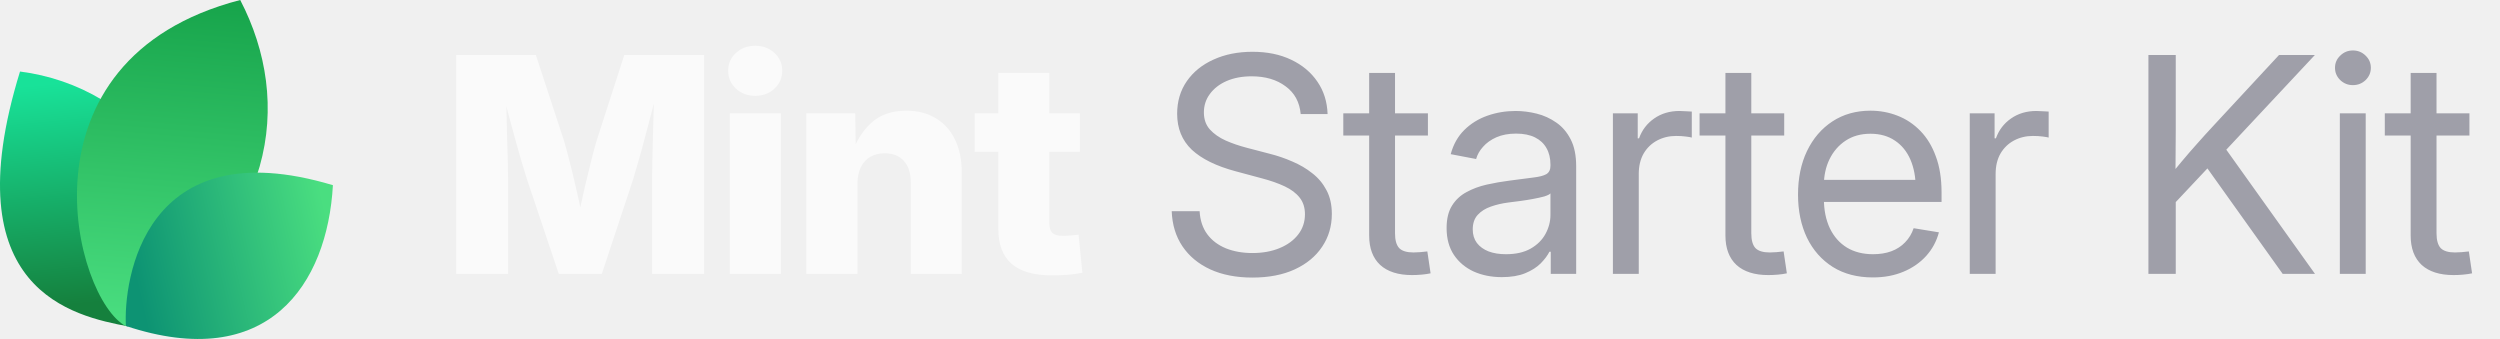
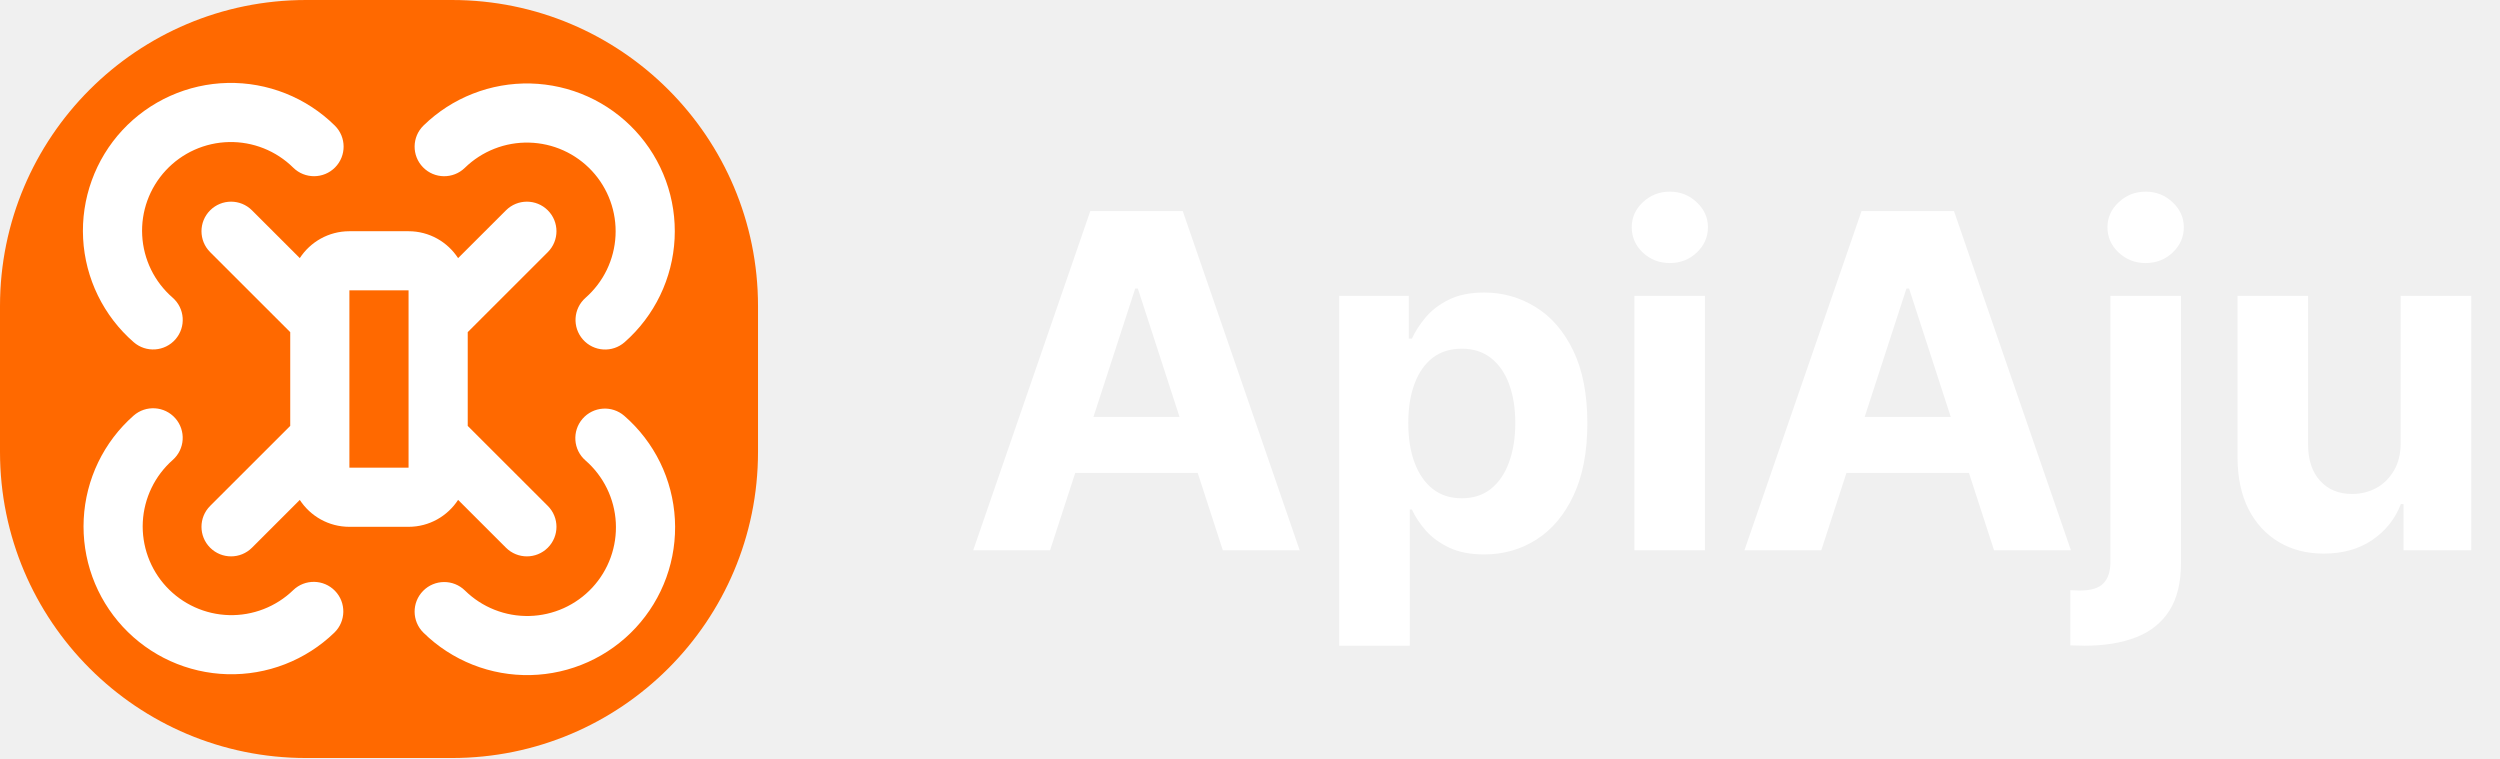
- <svg xmlns="http://www.w3.org/2000/svg" width="177" height="24" viewBox="0 0 177 24" fill="none">
-   <path d="M9.061 23.108C5.268 22.377 -3.391 20.627 1.417 5.064C9.634 6.099 16.973 14.064 9.061 23.108Z" fill="url(#paint0_linear_17557_2145)" />
-   <path d="M8.919 23.094C5.276 21.222 0.784 4.209 17.007 0C20.757 7.193 19.621 16.545 8.919 23.094Z" fill="url(#paint1_linear_17557_2145)" />
-   <path d="M8.914 23.079C8.735 19.882 10.159 9.085 23.57 13.111C23.181 20.123 18.984 26.418 8.914 23.079Z" fill="url(#paint2_linear_17557_2145)" />
-   <path d="M32.301 19.392V3.894H37.938L39.925 9.948C40.036 10.315 40.164 10.787 40.31 11.362C40.462 11.938 40.611 12.552 40.757 13.204C40.91 13.855 41.048 14.483 41.173 15.086C41.305 15.682 41.412 16.192 41.495 16.615H40.695C40.771 16.192 40.871 15.682 40.996 15.086C41.128 14.49 41.267 13.866 41.412 13.214C41.565 12.562 41.714 11.948 41.86 11.373C42.005 10.79 42.133 10.315 42.244 9.948L44.2 3.894H49.848V19.392H46.166V12.704C46.166 12.357 46.173 11.917 46.187 11.383C46.2 10.849 46.214 10.27 46.228 9.646C46.249 9.022 46.266 8.391 46.28 7.753C46.301 7.115 46.311 6.519 46.311 5.964H46.623C46.485 6.561 46.332 7.181 46.166 7.826C45.999 8.471 45.833 9.102 45.666 9.719C45.507 10.336 45.351 10.901 45.198 11.414C45.053 11.928 44.928 12.357 44.824 12.704L42.608 19.392H39.561L37.314 12.704C37.203 12.357 37.072 11.928 36.919 11.414C36.773 10.901 36.614 10.34 36.441 9.729C36.274 9.112 36.104 8.481 35.931 7.836C35.764 7.192 35.608 6.567 35.463 5.964H35.827C35.834 6.512 35.844 7.105 35.858 7.743C35.872 8.374 35.886 9.005 35.9 9.636C35.92 10.26 35.938 10.839 35.952 11.373C35.965 11.907 35.972 12.351 35.972 12.704V19.392H32.301ZM51.668 19.392V8.024H55.288V19.392H51.668ZM53.468 6.786C52.927 6.786 52.473 6.616 52.105 6.276C51.738 5.93 51.554 5.507 51.554 5.007C51.554 4.508 51.738 4.088 52.105 3.749C52.473 3.409 52.927 3.239 53.468 3.239C54.009 3.239 54.463 3.409 54.83 3.749C55.198 4.082 55.382 4.501 55.382 5.007C55.382 5.507 55.198 5.93 54.83 6.276C54.463 6.616 54.009 6.786 53.468 6.786ZM60.708 13.027V19.392H57.088V8.024H60.551L60.593 10.967H60.281C60.593 10.024 61.061 9.268 61.685 8.7C62.309 8.124 63.138 7.836 64.171 7.836C64.975 7.836 65.672 8.017 66.262 8.377C66.851 8.731 67.302 9.234 67.614 9.885C67.933 10.537 68.092 11.307 68.092 12.194V19.392H64.483V12.912C64.483 12.26 64.32 11.754 63.994 11.394C63.675 11.033 63.221 10.853 62.632 10.853C62.25 10.853 61.914 10.936 61.623 11.102C61.332 11.269 61.106 11.515 60.947 11.841C60.787 12.16 60.708 12.555 60.708 13.027ZM76.456 8.024V10.749H69.008V8.024H76.456ZM70.683 5.163H74.292V15.783C74.292 16.102 74.361 16.334 74.5 16.48C74.646 16.625 74.899 16.698 75.259 16.698C75.405 16.698 75.596 16.688 75.831 16.667C76.074 16.646 76.251 16.629 76.362 16.615L76.632 19.309C76.313 19.378 75.963 19.427 75.582 19.455C75.207 19.482 74.836 19.496 74.469 19.496C73.2 19.496 72.25 19.222 71.619 18.674C70.995 18.127 70.683 17.308 70.683 16.22V5.163Z" fill="#FAFAFA" />
-   <path d="M88.667 19.652C87.523 19.652 86.528 19.458 85.682 19.07C84.843 18.681 84.188 18.137 83.716 17.437C83.245 16.736 82.992 15.908 82.957 14.951H84.933C84.968 15.596 85.148 16.14 85.474 16.584C85.8 17.021 86.24 17.354 86.795 17.582C87.35 17.804 87.974 17.915 88.667 17.915C89.388 17.915 90.026 17.801 90.581 17.572C91.143 17.343 91.583 17.024 91.902 16.615C92.228 16.199 92.391 15.717 92.391 15.169C92.391 14.698 92.266 14.306 92.017 13.994C91.767 13.675 91.413 13.408 90.956 13.193C90.498 12.978 89.954 12.787 89.323 12.621L87.502 12.132C86.123 11.765 85.082 11.255 84.382 10.603C83.689 9.944 83.342 9.095 83.342 8.055C83.342 7.174 83.571 6.404 84.028 5.746C84.486 5.087 85.117 4.577 85.921 4.217C86.726 3.849 87.645 3.666 88.678 3.666C89.718 3.666 90.63 3.853 91.413 4.227C92.204 4.602 92.824 5.122 93.275 5.787C93.726 6.446 93.965 7.209 93.993 8.076H92.089C92.013 7.23 91.656 6.574 91.018 6.11C90.387 5.638 89.586 5.403 88.615 5.403C87.95 5.403 87.36 5.513 86.847 5.735C86.341 5.957 85.946 6.262 85.661 6.651C85.377 7.032 85.235 7.469 85.235 7.961C85.235 8.447 85.377 8.849 85.661 9.168C85.946 9.48 86.317 9.74 86.774 9.948C87.232 10.149 87.724 10.319 88.251 10.457L89.884 10.884C90.439 11.023 90.977 11.206 91.496 11.435C92.023 11.657 92.495 11.934 92.911 12.267C93.334 12.593 93.67 12.995 93.92 13.474C94.17 13.945 94.294 14.504 94.294 15.149C94.294 16.015 94.066 16.788 93.608 17.468C93.157 18.148 92.512 18.681 91.673 19.07C90.834 19.458 89.832 19.652 88.667 19.652ZM101.097 8.024V9.594H95.106V8.024H101.097ZM96.937 5.163H98.767V16.521C98.767 17 98.865 17.347 99.059 17.562C99.26 17.77 99.6 17.874 100.078 17.874C100.21 17.874 100.366 17.867 100.546 17.853C100.733 17.832 100.903 17.815 101.056 17.801L101.285 19.351C101.097 19.392 100.886 19.423 100.65 19.444C100.414 19.465 100.189 19.475 99.974 19.475C98.996 19.475 98.244 19.236 97.717 18.758C97.197 18.272 96.937 17.579 96.937 16.677V5.163ZM106.33 19.621C105.595 19.621 104.932 19.489 104.343 19.226C103.754 18.955 103.285 18.564 102.939 18.05C102.592 17.53 102.419 16.896 102.419 16.147C102.419 15.495 102.547 14.965 102.804 14.556C103.06 14.146 103.403 13.828 103.833 13.599C104.263 13.363 104.742 13.186 105.269 13.068C105.796 12.95 106.333 12.857 106.881 12.787C107.574 12.69 108.132 12.617 108.555 12.569C108.978 12.52 109.287 12.441 109.481 12.33C109.675 12.212 109.772 12.014 109.772 11.737V11.654C109.772 11.203 109.679 10.815 109.492 10.489C109.311 10.163 109.041 9.91 108.68 9.729C108.32 9.549 107.872 9.459 107.338 9.459C106.805 9.459 106.34 9.546 105.945 9.719C105.556 9.892 105.241 10.118 104.998 10.395C104.755 10.665 104.593 10.953 104.509 11.258L102.71 10.915C102.897 10.222 103.22 9.65 103.677 9.199C104.135 8.748 104.679 8.412 105.31 8.19C105.941 7.968 106.607 7.857 107.307 7.857C107.8 7.857 108.295 7.92 108.795 8.044C109.301 8.169 109.765 8.381 110.188 8.679C110.611 8.97 110.951 9.369 111.208 9.875C111.464 10.374 111.593 11.005 111.593 11.768V19.392H109.793V17.822H109.7C109.568 18.085 109.363 18.359 109.086 18.643C108.809 18.921 108.444 19.153 107.994 19.34C107.543 19.527 106.988 19.621 106.33 19.621ZM106.621 17.998C107.321 17.998 107.904 17.867 108.368 17.603C108.84 17.333 109.19 16.986 109.419 16.563C109.654 16.133 109.772 15.682 109.772 15.211V13.692C109.703 13.769 109.554 13.841 109.325 13.911C109.096 13.973 108.829 14.032 108.524 14.088C108.226 14.143 107.921 14.192 107.609 14.233C107.304 14.275 107.033 14.309 106.798 14.337C106.354 14.393 105.938 14.49 105.549 14.628C105.168 14.76 104.86 14.954 104.624 15.211C104.388 15.467 104.27 15.811 104.27 16.241C104.27 16.615 104.367 16.934 104.561 17.198C104.762 17.461 105.04 17.662 105.393 17.801C105.747 17.933 106.156 17.998 106.621 17.998ZM114.193 19.392V8.024H115.951V9.792H116.045C116.253 9.209 116.61 8.741 117.116 8.388C117.622 8.034 118.219 7.857 118.905 7.857C119.058 7.857 119.217 7.864 119.384 7.878C119.55 7.885 119.682 7.892 119.779 7.899V9.74C119.716 9.719 119.578 9.695 119.363 9.667C119.155 9.639 118.922 9.625 118.666 9.625C118.174 9.625 117.726 9.733 117.324 9.948C116.922 10.163 116.603 10.471 116.367 10.874C116.138 11.276 116.024 11.758 116.024 12.319V19.392H114.193ZM126.322 8.024V9.594H120.33V8.024H126.322ZM122.161 5.163H123.992V16.521C123.992 17 124.089 17.347 124.283 17.562C124.484 17.77 124.824 17.874 125.302 17.874C125.434 17.874 125.59 17.867 125.77 17.853C125.958 17.832 126.127 17.815 126.28 17.801L126.509 19.351C126.322 19.392 126.11 19.423 125.874 19.444C125.639 19.465 125.413 19.475 125.198 19.475C124.221 19.475 123.468 19.236 122.941 18.758C122.421 18.272 122.161 17.579 122.161 16.677V5.163ZM132.604 19.642C131.502 19.642 130.555 19.396 129.765 18.903C128.974 18.404 128.364 17.714 127.934 16.834C127.511 15.946 127.3 14.927 127.3 13.775C127.3 12.611 127.511 11.584 127.934 10.697C128.364 9.802 128.964 9.102 129.734 8.596C130.51 8.089 131.408 7.836 132.428 7.836C133.1 7.836 133.738 7.954 134.341 8.19C134.952 8.426 135.489 8.783 135.954 9.261C136.425 9.74 136.793 10.343 137.056 11.071C137.327 11.792 137.462 12.645 137.462 13.63V14.296H128.433V12.735H136.463L135.631 13.297C135.631 12.541 135.506 11.876 135.257 11.3C135.007 10.725 134.643 10.277 134.165 9.958C133.686 9.632 133.107 9.469 132.428 9.469C131.748 9.469 131.162 9.632 130.67 9.958C130.177 10.284 129.796 10.725 129.526 11.279C129.262 11.827 129.13 12.441 129.13 13.12V14.046C129.13 14.864 129.273 15.572 129.557 16.168C129.841 16.757 130.243 17.211 130.763 17.53C131.283 17.842 131.901 17.998 132.615 17.998C133.093 17.998 133.523 17.929 133.905 17.79C134.293 17.645 134.619 17.433 134.882 17.156C135.153 16.879 135.354 16.546 135.486 16.157L137.275 16.449C137.108 17.08 136.81 17.634 136.38 18.113C135.95 18.591 135.413 18.966 134.768 19.236C134.123 19.507 133.402 19.642 132.604 19.642ZM139.459 19.392V8.024H141.217V9.792H141.311C141.519 9.209 141.876 8.741 142.382 8.388C142.888 8.034 143.485 7.857 144.171 7.857C144.324 7.857 144.483 7.864 144.649 7.878C144.816 7.885 144.948 7.892 145.045 7.899V9.74C144.982 9.719 144.844 9.695 144.629 9.667C144.421 9.639 144.188 9.625 143.932 9.625C143.439 9.625 142.992 9.733 142.59 9.948C142.188 10.163 141.869 10.471 141.633 10.874C141.404 11.276 141.29 11.758 141.29 12.319V19.392H139.459ZM153.429 14.961V12.715C153.783 12.257 154.136 11.82 154.49 11.404C154.844 10.981 155.204 10.565 155.572 10.156C155.939 9.74 156.314 9.327 156.695 8.918L161.355 3.894H163.893L157.277 10.967H157.184L153.429 14.961ZM152.108 19.392V3.894H154.043V9.241L154.022 12.559L154.043 13.505V19.392H152.108ZM161.615 19.392L155.967 11.477L157.173 9.969L163.903 19.392H161.615ZM165.661 19.392V8.024H167.492V19.392H165.661ZM166.587 6.027C166.24 6.027 165.942 5.909 165.692 5.673C165.443 5.43 165.318 5.139 165.318 4.799C165.318 4.459 165.443 4.172 165.692 3.936C165.942 3.693 166.24 3.572 166.587 3.572C166.934 3.572 167.232 3.693 167.482 3.936C167.731 4.172 167.856 4.459 167.856 4.799C167.856 5.139 167.731 5.43 167.482 5.673C167.232 5.909 166.934 6.027 166.587 6.027ZM174.836 8.024V9.594H168.844V8.024H174.836ZM170.675 5.163H172.506V16.521C172.506 17 172.603 17.347 172.797 17.562C172.998 17.77 173.338 17.874 173.816 17.874C173.948 17.874 174.104 17.867 174.284 17.853C174.472 17.832 174.641 17.815 174.794 17.801L175.023 19.351C174.836 19.392 174.624 19.423 174.388 19.444C174.153 19.465 173.927 19.475 173.712 19.475C172.735 19.475 171.982 19.236 171.455 18.758C170.935 18.272 170.675 17.579 170.675 16.677V5.163Z" fill="#9F9FA9" />
-   <defs>
-     <linearGradient id="paint0_linear_17557_2145" x1="3.776" y1="5.916" x2="5.232" y2="21.559" gradientUnits="userSpaceOnUse">
-       <stop stop-color="#18E299" />
-       <stop offset="1" stop-color="#15803D" />
-     </linearGradient>
-     <linearGradient id="paint1_linear_17557_2145" x1="12.171" y1="-0.718" x2="10.19" y2="22.983" gradientUnits="userSpaceOnUse">
-       <stop stop-color="#16A34A" />
-       <stop offset="1" stop-color="#4ADE80" />
-     </linearGradient>
-     <linearGradient id="paint2_linear_17557_2145" x1="23.133" y1="15.353" x2="9.338" y2="18.52" gradientUnits="userSpaceOnUse">
-       <stop stop-color="#4ADE80" />
-       <stop offset="1" stop-color="#0D9373" />
-     </linearGradient>
-   </defs>
+ <svg xmlns="http://www.w3.org/2000/svg" width="686" height="208" viewBox="0 0 686 208" fill="none">
+   <rect width="208" height="208" rx="84" fill="#FF6900" />
+   <path d="M159.863 114.902C162.806 111.524 167.929 111.17 171.31 114.11C175.409 117.675 178.756 122.023 181.14 126.902C183.524 131.782 184.898 137.092 185.191 142.514C185.483 147.935 184.689 153.36 182.844 158.467C180.999 163.574 178.141 168.264 174.449 172.249C170.758 176.233 166.299 179.435 161.346 181.667C156.392 183.898 151.042 185.113 145.61 185.239C140.178 185.365 134.775 184.402 129.723 182.403C124.671 180.404 120.065 177.412 116.191 173.603C112.997 170.461 112.96 165.326 116.104 162.134C119.249 158.942 124.388 158.897 127.583 162.039C129.907 164.324 132.669 166.122 135.701 167.322C138.731 168.521 141.971 169.101 145.229 169.025C148.489 168.949 151.706 168.218 154.679 166.879C157.649 165.54 160.321 163.62 162.535 161.231C164.75 158.84 166.461 156.026 167.568 152.962C168.676 149.897 169.155 146.639 168.98 143.385C168.804 140.133 167.976 136.95 166.546 134.023C165.116 131.097 163.114 128.486 160.656 126.348C157.274 123.407 156.92 118.281 159.863 114.902ZM36.649 114.055C40.009 111.092 45.137 111.412 48.104 114.768C51.071 118.126 50.752 123.257 47.39 126.221C44.958 128.366 42.98 130.976 41.572 133.896C40.163 136.817 39.35 139.989 39.185 143.227C39.021 146.465 39.507 149.707 40.612 152.756C41.718 155.802 43.421 158.598 45.623 160.978C47.825 163.359 50.484 165.277 53.439 166.617C56.394 167.958 59.589 168.697 62.833 168.787C66.076 168.877 69.306 168.314 72.33 167.14C75.354 165.965 78.116 164.199 80.447 161.944C83.669 158.83 88.808 158.916 91.926 162.134C95.041 165.353 94.956 170.489 91.736 173.603C87.85 177.361 83.251 180.303 78.212 182.261C73.171 184.218 67.787 185.151 62.381 185.001C56.974 184.851 51.649 183.624 46.724 181.389C41.8 179.155 37.371 175.956 33.7 171.987C30.029 168.02 27.187 163.356 25.344 158.277C23.502 153.197 22.7 147.799 22.974 142.403C23.249 137.006 24.597 131.715 26.946 126.847C29.294 121.98 32.595 117.63 36.649 114.055ZM138.84 57.714C142.01 54.548 147.149 54.547 150.319 57.714C153.488 60.881 153.487 66.016 150.319 69.183L128.344 91.14V116.867L150.319 138.823C153.488 141.99 153.487 147.125 150.319 150.292C147.149 153.46 142.01 153.46 138.84 150.292L125.704 137.168C122.809 141.61 117.81 144.557 112.109 144.558H95.874C90.171 144.558 85.159 141.619 82.263 137.176L69.143 150.292C65.973 153.46 60.834 153.46 57.664 150.292C54.494 147.125 54.494 141.991 57.664 138.823L79.639 116.867V91.14L57.664 69.183C54.494 66.016 54.494 60.881 57.664 57.714C60.834 54.548 65.973 54.547 69.143 57.714L82.263 70.823C85.159 66.384 90.175 63.449 95.874 63.449H112.109C117.807 63.449 122.808 66.392 125.704 70.831L138.84 57.714ZM95.874 128.336H112.109V79.67H95.874V128.336ZM145.578 22.91C150.993 23.043 156.328 24.257 161.266 26.482C166.204 28.707 170.646 31.901 174.33 35.868C178.015 39.837 180.874 44.507 182.725 49.595C184.576 54.681 185.384 60.087 185.112 65.492C184.839 70.898 183.486 76.197 181.132 81.072C178.778 85.948 175.471 90.31 171.405 93.888C168.041 96.848 162.913 96.52 159.95 93.159C156.988 89.799 157.309 84.675 160.672 81.714C163.111 79.567 165.102 76.956 166.514 74.031C167.927 71.105 168.737 67.92 168.9 64.676C169.064 61.434 168.576 58.191 167.465 55.14C166.354 52.087 164.642 49.283 162.432 46.902C160.221 44.521 157.554 42.606 154.591 41.27C151.628 39.935 148.423 39.212 145.174 39.132C141.925 39.052 138.693 39.623 135.669 40.811C132.644 41.999 129.885 43.777 127.559 46.047C124.352 49.176 119.213 49.116 116.081 45.912C112.949 42.708 113.009 37.572 116.215 34.443C120.091 30.66 124.689 27.694 129.731 25.714C134.774 23.733 140.162 22.777 145.578 22.91ZM62.468 22.759C67.905 22.643 73.31 23.624 78.362 25.635C83.414 27.646 88.012 30.646 91.878 34.466C95.066 37.616 95.094 42.758 91.942 45.944C88.79 49.126 83.65 49.154 80.463 46.007C78.143 43.714 75.385 41.907 72.353 40.7C69.322 39.493 66.079 38.911 62.817 38.981C59.554 39.051 56.336 39.776 53.36 41.112C50.383 42.448 47.707 44.369 45.488 46.759C43.269 49.15 41.548 51.963 40.438 55.029C39.328 58.093 38.845 61.35 39.019 64.605C39.193 67.861 40.021 71.053 41.453 73.983C42.884 76.913 44.897 79.526 47.359 81.666C50.738 84.607 51.092 89.725 48.151 93.104C45.209 96.484 40.079 96.844 36.696 93.904C32.593 90.337 29.252 85.98 26.866 81.096C24.481 76.213 23.099 70.902 22.808 65.476C22.517 60.05 23.327 54.618 25.178 49.508C27.029 44.398 29.883 39.709 33.581 35.726C37.28 31.741 41.747 28.543 46.709 26.316C51.67 24.089 57.03 22.876 62.468 22.759Z" fill="white" />
+   <path d="M288.136 151H267.045L299.182 57.909H324.545L356.636 151H335.545L312.227 79.182H311.5L288.136 151ZM286.818 114.409H336.636V129.773H286.818V114.409ZM367.477 177.182V81.182H386.568V92.909H387.432C388.28 91.03 389.508 89.121 391.114 87.182C392.75 85.212 394.871 83.576 397.477 82.273C400.114 80.939 403.386 80.273 407.295 80.273C412.386 80.273 417.083 81.606 421.386 84.273C425.689 86.909 429.129 90.894 431.705 96.227C434.28 101.53 435.568 108.182 435.568 116.182C435.568 123.97 434.311 130.545 431.795 135.909C429.311 141.242 425.917 145.288 421.614 148.045C417.341 150.773 412.553 152.136 407.25 152.136C403.492 152.136 400.295 151.515 397.659 150.273C395.053 149.03 392.917 147.47 391.25 145.591C389.583 143.682 388.311 141.758 387.432 139.818H386.841V177.182H367.477ZM386.432 116.091C386.432 120.242 387.008 123.864 388.159 126.955C389.311 130.045 390.977 132.455 393.159 134.182C395.341 135.879 397.992 136.727 401.114 136.727C404.265 136.727 406.932 135.864 409.114 134.136C411.295 132.379 412.947 129.955 414.068 126.864C415.22 123.742 415.795 120.152 415.795 116.091C415.795 112.061 415.235 108.515 414.114 105.455C412.992 102.394 411.341 100 409.159 98.273C406.977 96.546 404.295 95.682 401.114 95.682C397.962 95.682 395.295 96.515 393.114 98.182C390.962 99.849 389.311 102.212 388.159 105.273C387.008 108.333 386.432 111.939 386.432 116.091ZM448.477 151V81.182H467.841V151H448.477ZM458.205 72.182C455.326 72.182 452.856 71.227 450.795 69.318C448.765 67.379 447.75 65.061 447.75 62.364C447.75 59.697 448.765 57.409 450.795 55.5C452.856 53.561 455.326 52.591 458.205 52.591C461.083 52.591 463.538 53.561 465.568 55.5C467.629 57.409 468.659 59.697 468.659 62.364C468.659 65.061 467.629 67.379 465.568 69.318C463.538 71.227 461.083 72.182 458.205 72.182ZM499.761 151H478.67L510.807 57.909H536.17L568.261 151H547.17L523.852 79.182H523.125L499.761 151ZM498.443 114.409H548.261V129.773H498.443V114.409ZM579.102 81.182H598.466V154.455C598.466 159.848 597.405 164.212 595.284 167.545C593.163 170.879 590.117 173.318 586.148 174.864C582.208 176.409 577.496 177.182 572.011 177.182C571.345 177.182 570.708 177.167 570.102 177.136C569.466 177.136 568.799 177.121 568.102 177.091V161.955C568.617 161.985 569.072 162 569.466 162C569.83 162.03 570.223 162.045 570.648 162.045C573.769 162.045 575.951 161.379 577.193 160.045C578.466 158.742 579.102 156.773 579.102 154.136V81.182ZM588.739 72.182C585.89 72.182 583.436 71.227 581.375 69.318C579.314 67.379 578.284 65.061 578.284 62.364C578.284 59.697 579.314 57.409 581.375 55.5C583.436 53.561 585.89 52.591 588.739 52.591C591.648 52.591 594.117 53.561 596.148 55.5C598.208 57.409 599.239 59.697 599.239 62.364C599.239 65.061 598.208 67.379 596.148 69.318C594.117 71.227 591.648 72.182 588.739 72.182ZM658.75 121.273V81.182H678.114V151H659.523V138.318H658.795C657.22 142.409 654.598 145.697 650.932 148.182C647.295 150.667 642.856 151.909 637.614 151.909C632.947 151.909 628.841 150.848 625.295 148.727C621.75 146.606 618.977 143.591 616.977 139.682C615.008 135.773 614.008 131.091 613.977 125.636V81.182H633.341V122.182C633.371 126.303 634.477 129.561 636.659 131.955C638.841 134.348 641.765 135.545 645.432 135.545C647.765 135.545 649.947 135.015 651.977 133.955C654.008 132.864 655.644 131.258 656.886 129.136C658.159 127.015 658.78 124.394 658.75 121.273Z" fill="white" />
</svg>
